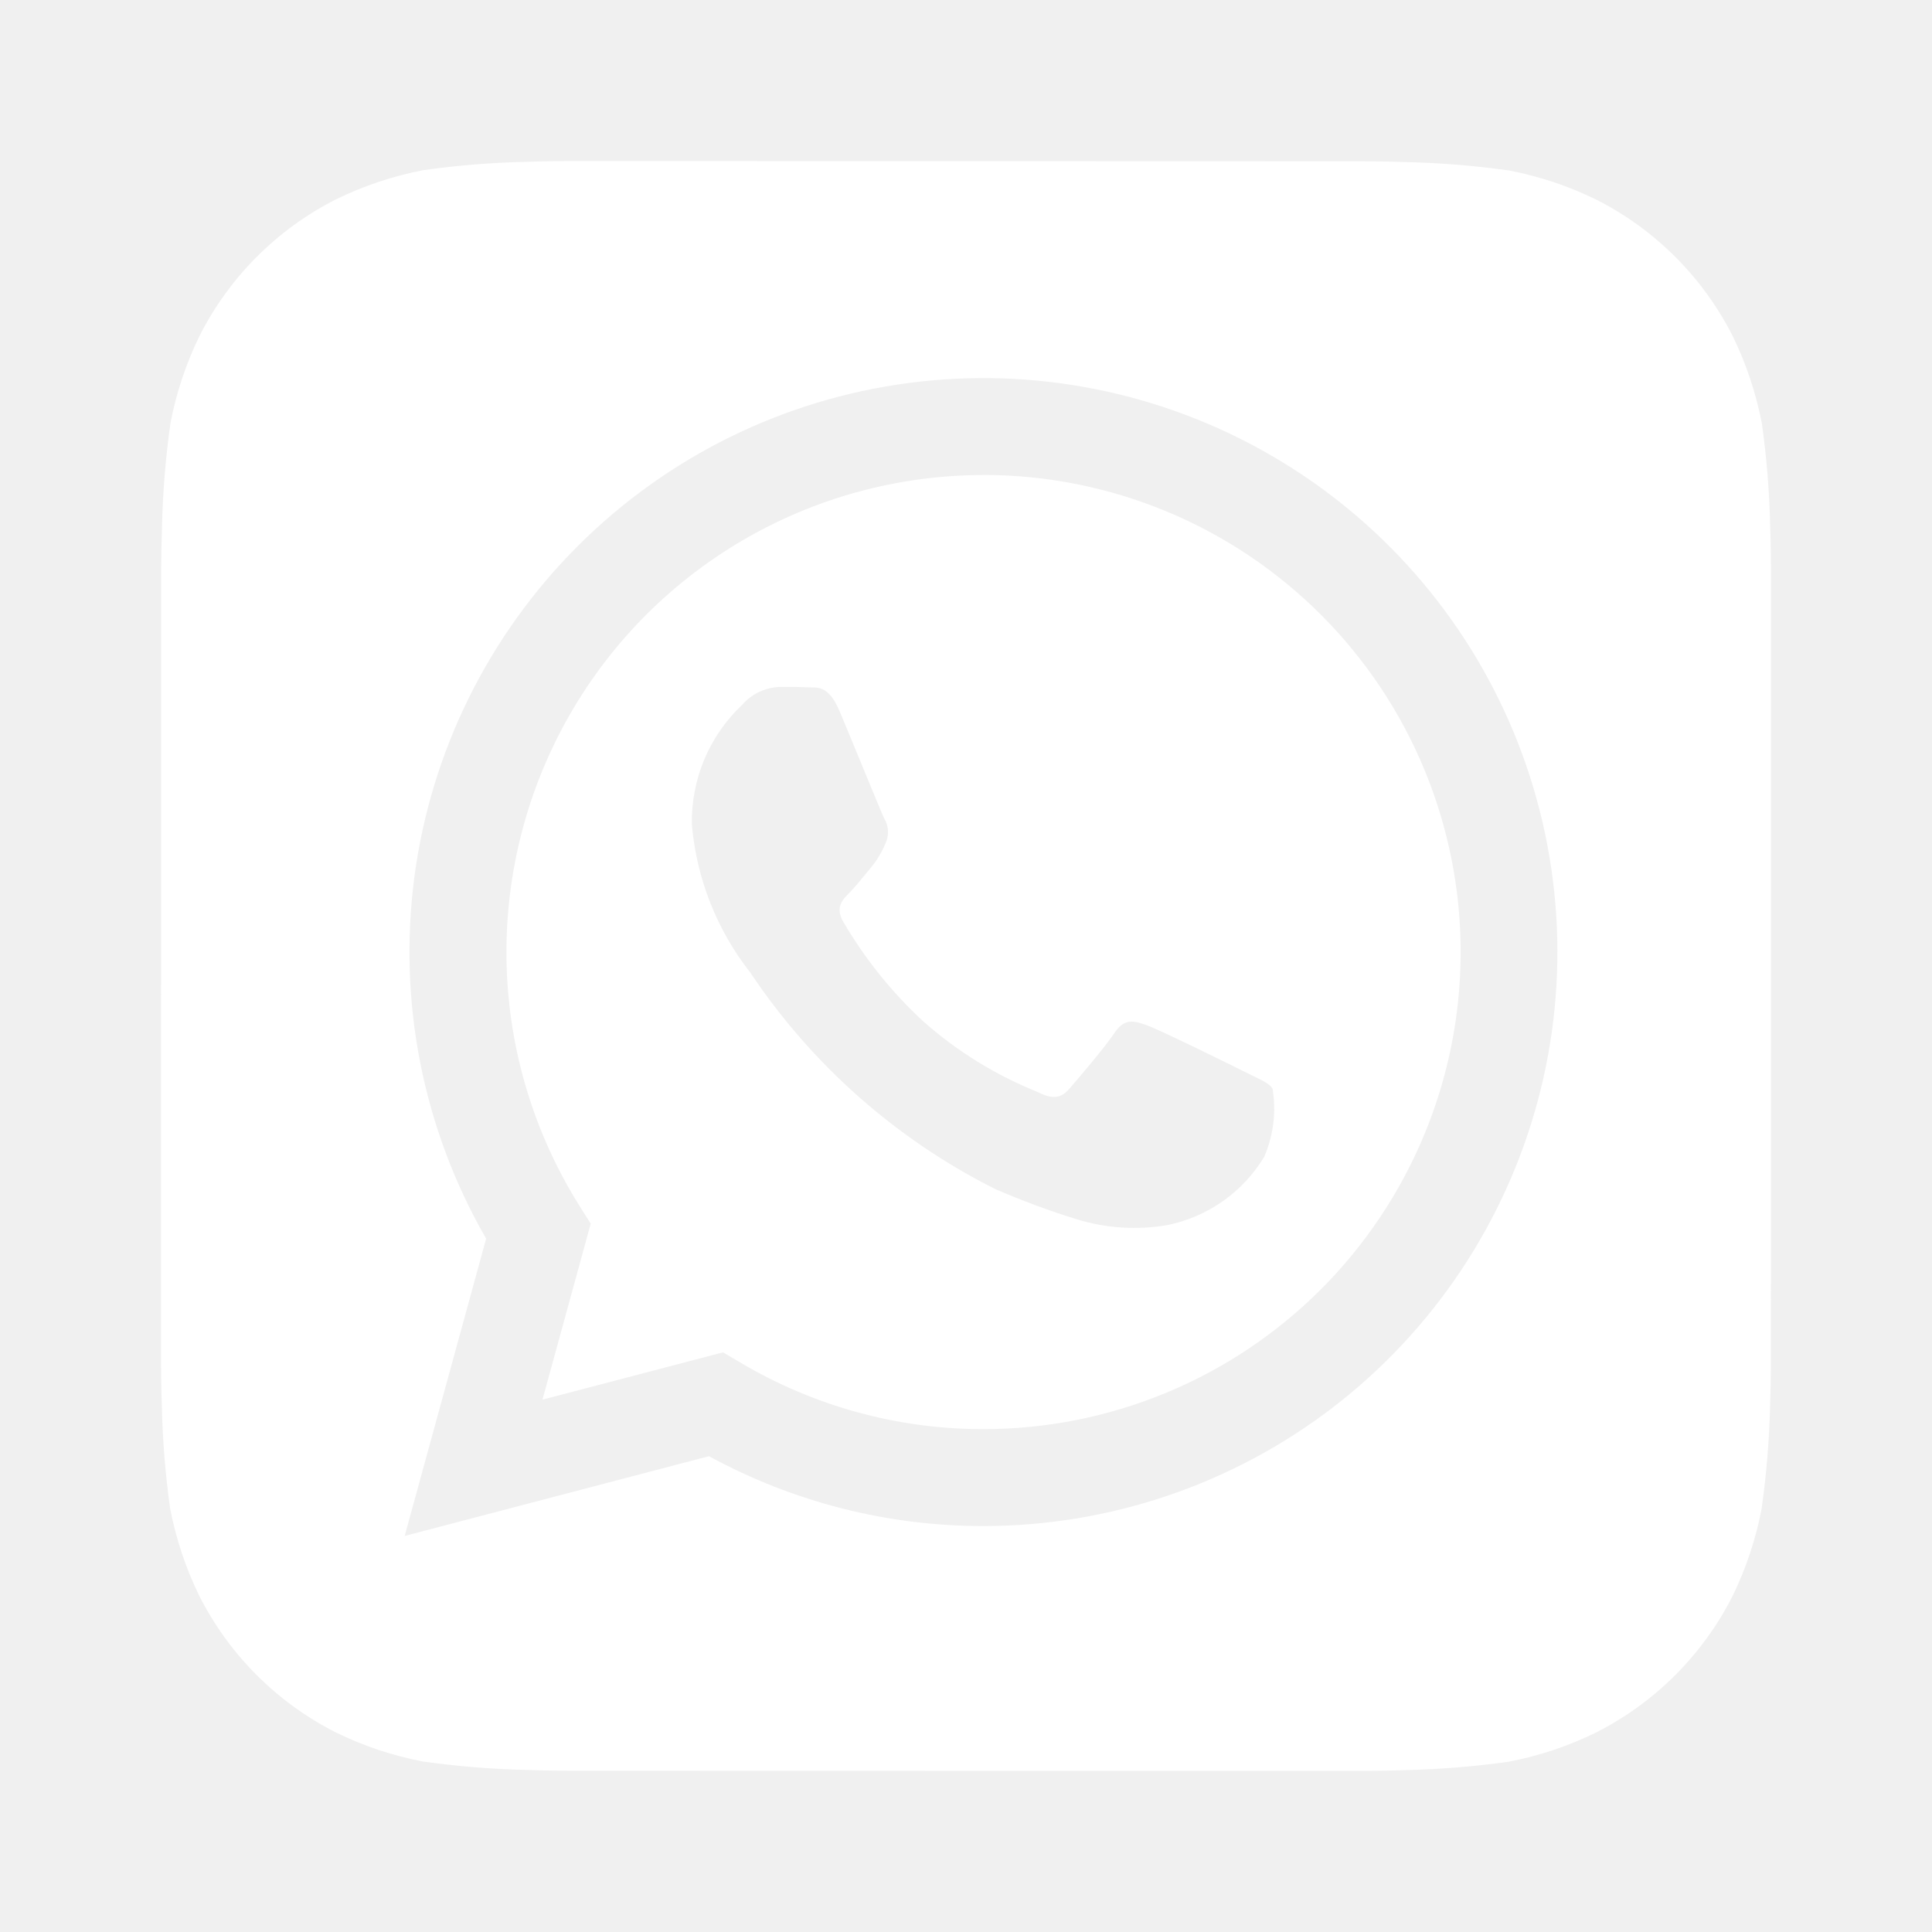
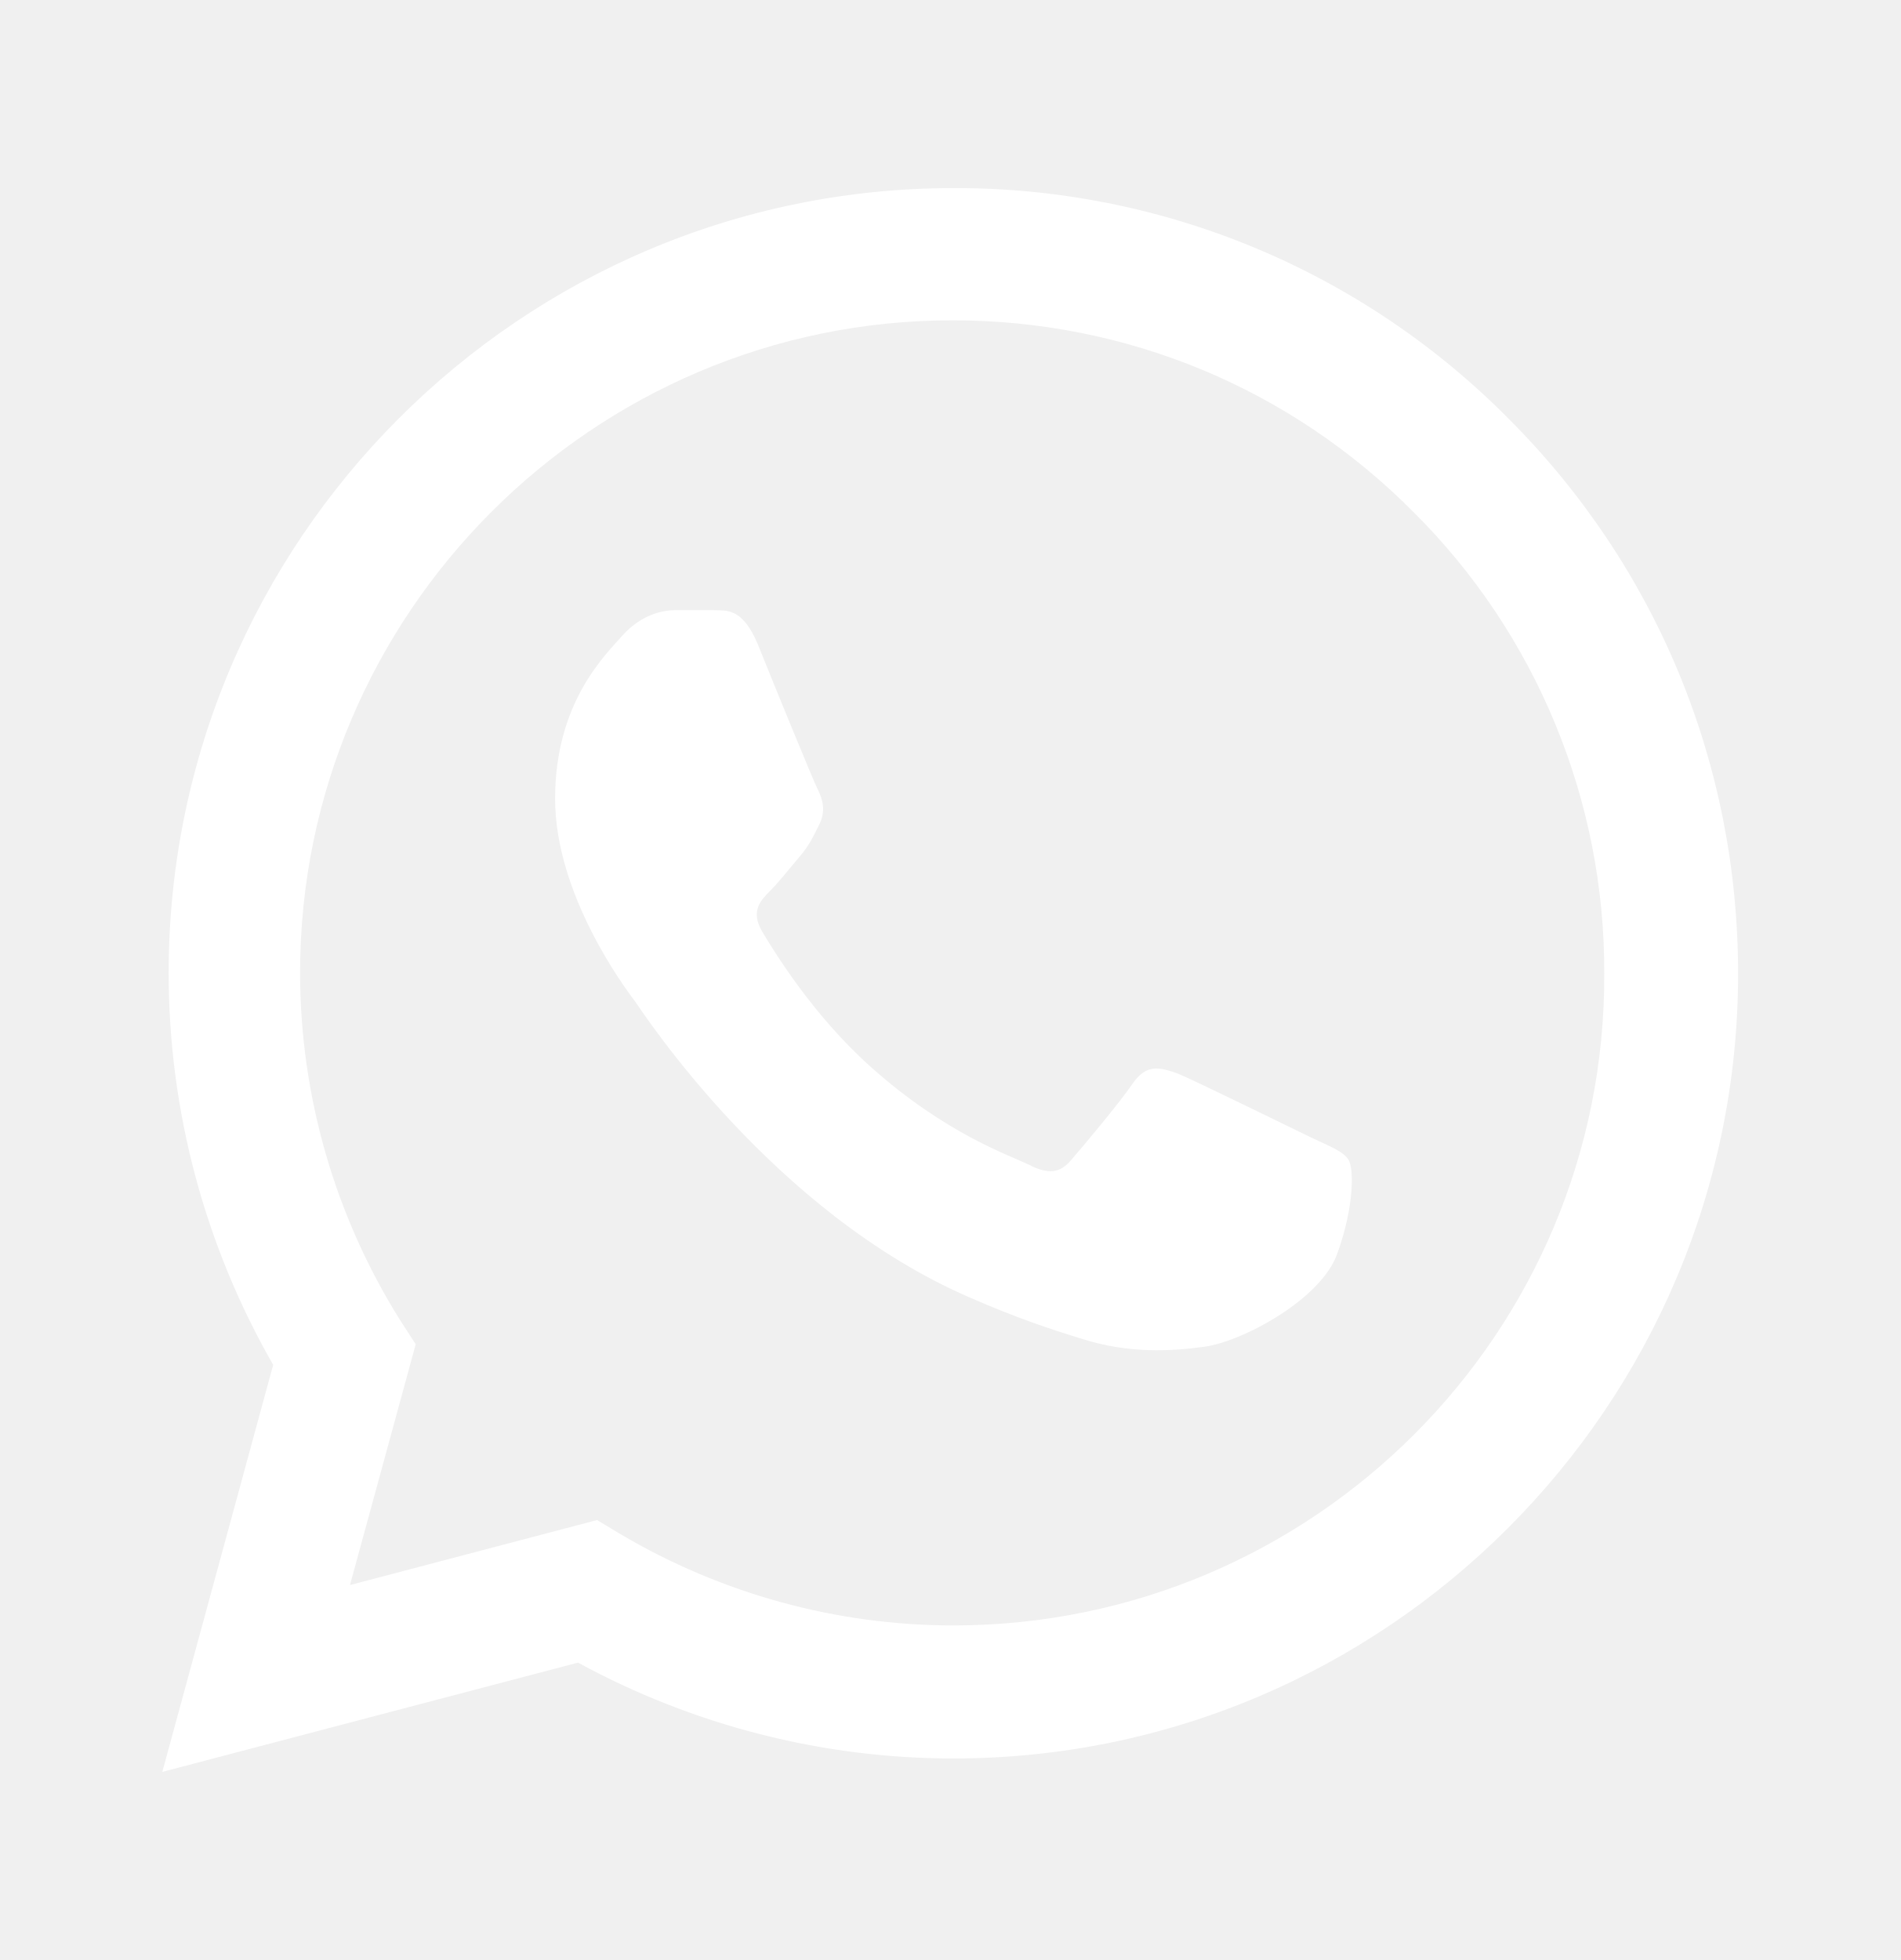
- <svg xmlns="http://www.w3.org/2000/svg" width="32" height="32" viewBox="0 0 32 32" fill="none">
-   <path d="M29.32 8.729C29.308 8.157 29.262 7.586 29.183 7.02C29.087 6.516 28.924 6.027 28.699 5.566C28.205 4.592 27.414 3.8 26.44 3.307C25.982 3.082 25.497 2.92 24.996 2.824C24.425 2.743 23.85 2.697 23.273 2.684C23.029 2.675 22.713 2.671 22.567 2.671L9.436 2.667C9.289 2.667 8.973 2.671 8.729 2.68C8.157 2.692 7.587 2.738 7.02 2.817C6.516 2.913 6.027 3.076 5.567 3.301C4.592 3.794 3.8 4.586 3.307 5.56C3.082 6.018 2.92 6.503 2.824 7.004C2.743 7.575 2.696 8.15 2.683 8.726C2.675 8.97 2.669 9.287 2.669 9.433L2.667 22.564C2.667 22.71 2.671 23.026 2.68 23.27C2.692 23.843 2.738 24.413 2.817 24.98C2.913 25.484 3.076 25.973 3.301 26.433C3.795 27.408 4.586 28.199 5.56 28.693C6.018 28.918 6.503 29.08 7.004 29.176C7.575 29.256 8.15 29.303 8.727 29.316C8.971 29.325 9.287 29.329 9.433 29.329L22.564 29.332C22.711 29.332 23.027 29.328 23.271 29.319C23.843 29.306 24.413 29.26 24.98 29.181C25.484 29.086 25.973 28.923 26.433 28.697C27.408 28.204 28.2 27.413 28.695 26.439C28.919 25.981 29.081 25.495 29.177 24.994C29.258 24.424 29.305 23.848 29.319 23.272C29.327 23.028 29.332 22.712 29.332 22.565L29.333 9.436C29.333 9.289 29.329 8.973 29.32 8.729ZM16.289 25.276L16.285 25.276C14.698 25.277 13.136 24.879 11.743 24.119L6.703 25.44L8.052 20.516C7.007 18.703 6.59 16.596 6.864 14.522C7.139 12.447 8.09 10.522 9.571 9.043C11.051 7.564 12.978 6.615 15.053 6.343C17.127 6.071 19.234 6.491 21.045 7.538C22.857 8.585 24.273 10.2 25.073 12.133C25.873 14.067 26.013 16.21 25.471 18.231C24.929 20.252 23.736 22.038 22.076 23.312C20.416 24.585 18.382 25.276 16.289 25.276Z" fill="white" />
-   <path d="M16.293 7.868C14.881 7.868 13.495 8.245 12.279 8.962C11.062 9.679 10.06 10.709 9.377 11.944C8.693 13.179 8.353 14.575 8.391 15.987C8.43 17.398 8.846 18.773 9.596 19.969L9.784 20.268L8.985 23.183L11.976 22.399L12.264 22.569C13.481 23.291 14.87 23.672 16.285 23.671L16.289 23.671C18.385 23.671 20.395 22.839 21.877 21.357C23.359 19.875 24.192 17.866 24.193 15.77C24.193 13.674 23.361 11.664 21.879 10.182C20.398 8.7 18.388 7.867 16.292 7.867L16.293 7.868ZM20.939 19.161C20.764 19.45 20.532 19.7 20.256 19.894C19.98 20.088 19.667 20.224 19.336 20.291C18.837 20.377 18.325 20.345 17.84 20.197C17.38 20.055 16.928 19.887 16.487 19.696C14.846 18.873 13.448 17.637 12.429 16.111C11.873 15.404 11.536 14.55 11.459 13.655C11.453 13.285 11.523 12.918 11.666 12.577C11.81 12.236 12.022 11.929 12.291 11.675C12.37 11.585 12.467 11.511 12.576 11.46C12.685 11.409 12.804 11.381 12.924 11.377C13.081 11.377 13.24 11.377 13.379 11.385C13.525 11.392 13.72 11.329 13.912 11.793C14.112 12.268 14.587 13.437 14.645 13.556C14.683 13.618 14.704 13.689 14.708 13.761C14.711 13.834 14.697 13.906 14.665 13.972C14.606 14.115 14.526 14.248 14.428 14.368C14.308 14.507 14.179 14.677 14.072 14.784C13.952 14.903 13.829 15.031 13.967 15.268C14.324 15.878 14.769 16.433 15.288 16.913C15.852 17.414 16.498 17.812 17.199 18.092C17.436 18.212 17.575 18.191 17.713 18.032C17.852 17.873 18.307 17.339 18.465 17.101C18.624 16.864 18.781 16.904 18.999 16.983C19.216 17.061 20.385 17.636 20.623 17.756C20.86 17.876 21.019 17.933 21.077 18.032C21.141 18.414 21.093 18.806 20.939 19.161Z" fill="white" />
+ <svg xmlns="http://www.w3.org/2000/svg" width="32" height="33" viewBox="0 0 32 33" fill="none">
+   <path d="M25.4 7.047C24.177 5.812 22.721 4.833 21.117 4.167C19.512 3.501 17.791 3.161 16.053 3.167C8.773 3.167 2.84 9.1 2.84 16.38C2.84 18.713 3.453 20.98 4.6 22.98L2.733 29.833L9.733 27.993C11.667 29.047 13.84 29.607 16.053 29.607C23.333 29.607 29.267 23.673 29.267 16.393C29.267 12.86 27.893 9.54 25.4 7.047ZM16.053 27.367C14.08 27.367 12.147 26.833 10.453 25.833L10.053 25.593L5.893 26.687L7 22.633L6.733 22.22C5.637 20.469 5.055 18.446 5.053 16.38C5.053 10.327 9.987 5.393 16.04 5.393C18.973 5.393 21.733 6.54 23.8 8.62C24.824 9.638 25.635 10.85 26.186 12.184C26.738 13.519 27.019 14.949 27.013 16.393C27.04 22.447 22.107 27.367 16.053 27.367ZM22.08 19.153C21.747 18.993 20.12 18.193 19.827 18.073C19.52 17.967 19.307 17.913 19.08 18.233C18.853 18.567 18.227 19.313 18.04 19.527C17.853 19.753 17.653 19.78 17.32 19.607C16.987 19.447 15.92 19.087 14.667 17.967C13.68 17.087 13.027 16.007 12.827 15.673C12.64 15.34 12.8 15.167 12.973 14.993C13.12 14.847 13.307 14.607 13.467 14.42C13.627 14.233 13.693 14.087 13.8 13.873C13.907 13.647 13.853 13.46 13.773 13.3C13.693 13.14 13.027 11.513 12.76 10.847C12.493 10.207 12.213 10.287 12.013 10.273L11.373 10.273C11.147 10.273 10.8 10.353 10.493 10.687C10.2 11.02 9.347 11.82 9.347 13.447C9.347 15.073 10.533 16.647 10.693 16.86C10.853 17.087 13.027 20.42 16.333 21.847C17.12 22.193 17.733 22.393 18.213 22.54C19 22.793 19.72 22.753 20.293 22.673C20.933 22.58 22.253 21.873 22.52 21.1C22.8 20.327 22.8 19.673 22.707 19.527C22.613 19.38 22.413 19.313 22.08 19.153Z" fill="white" />
</svg>
